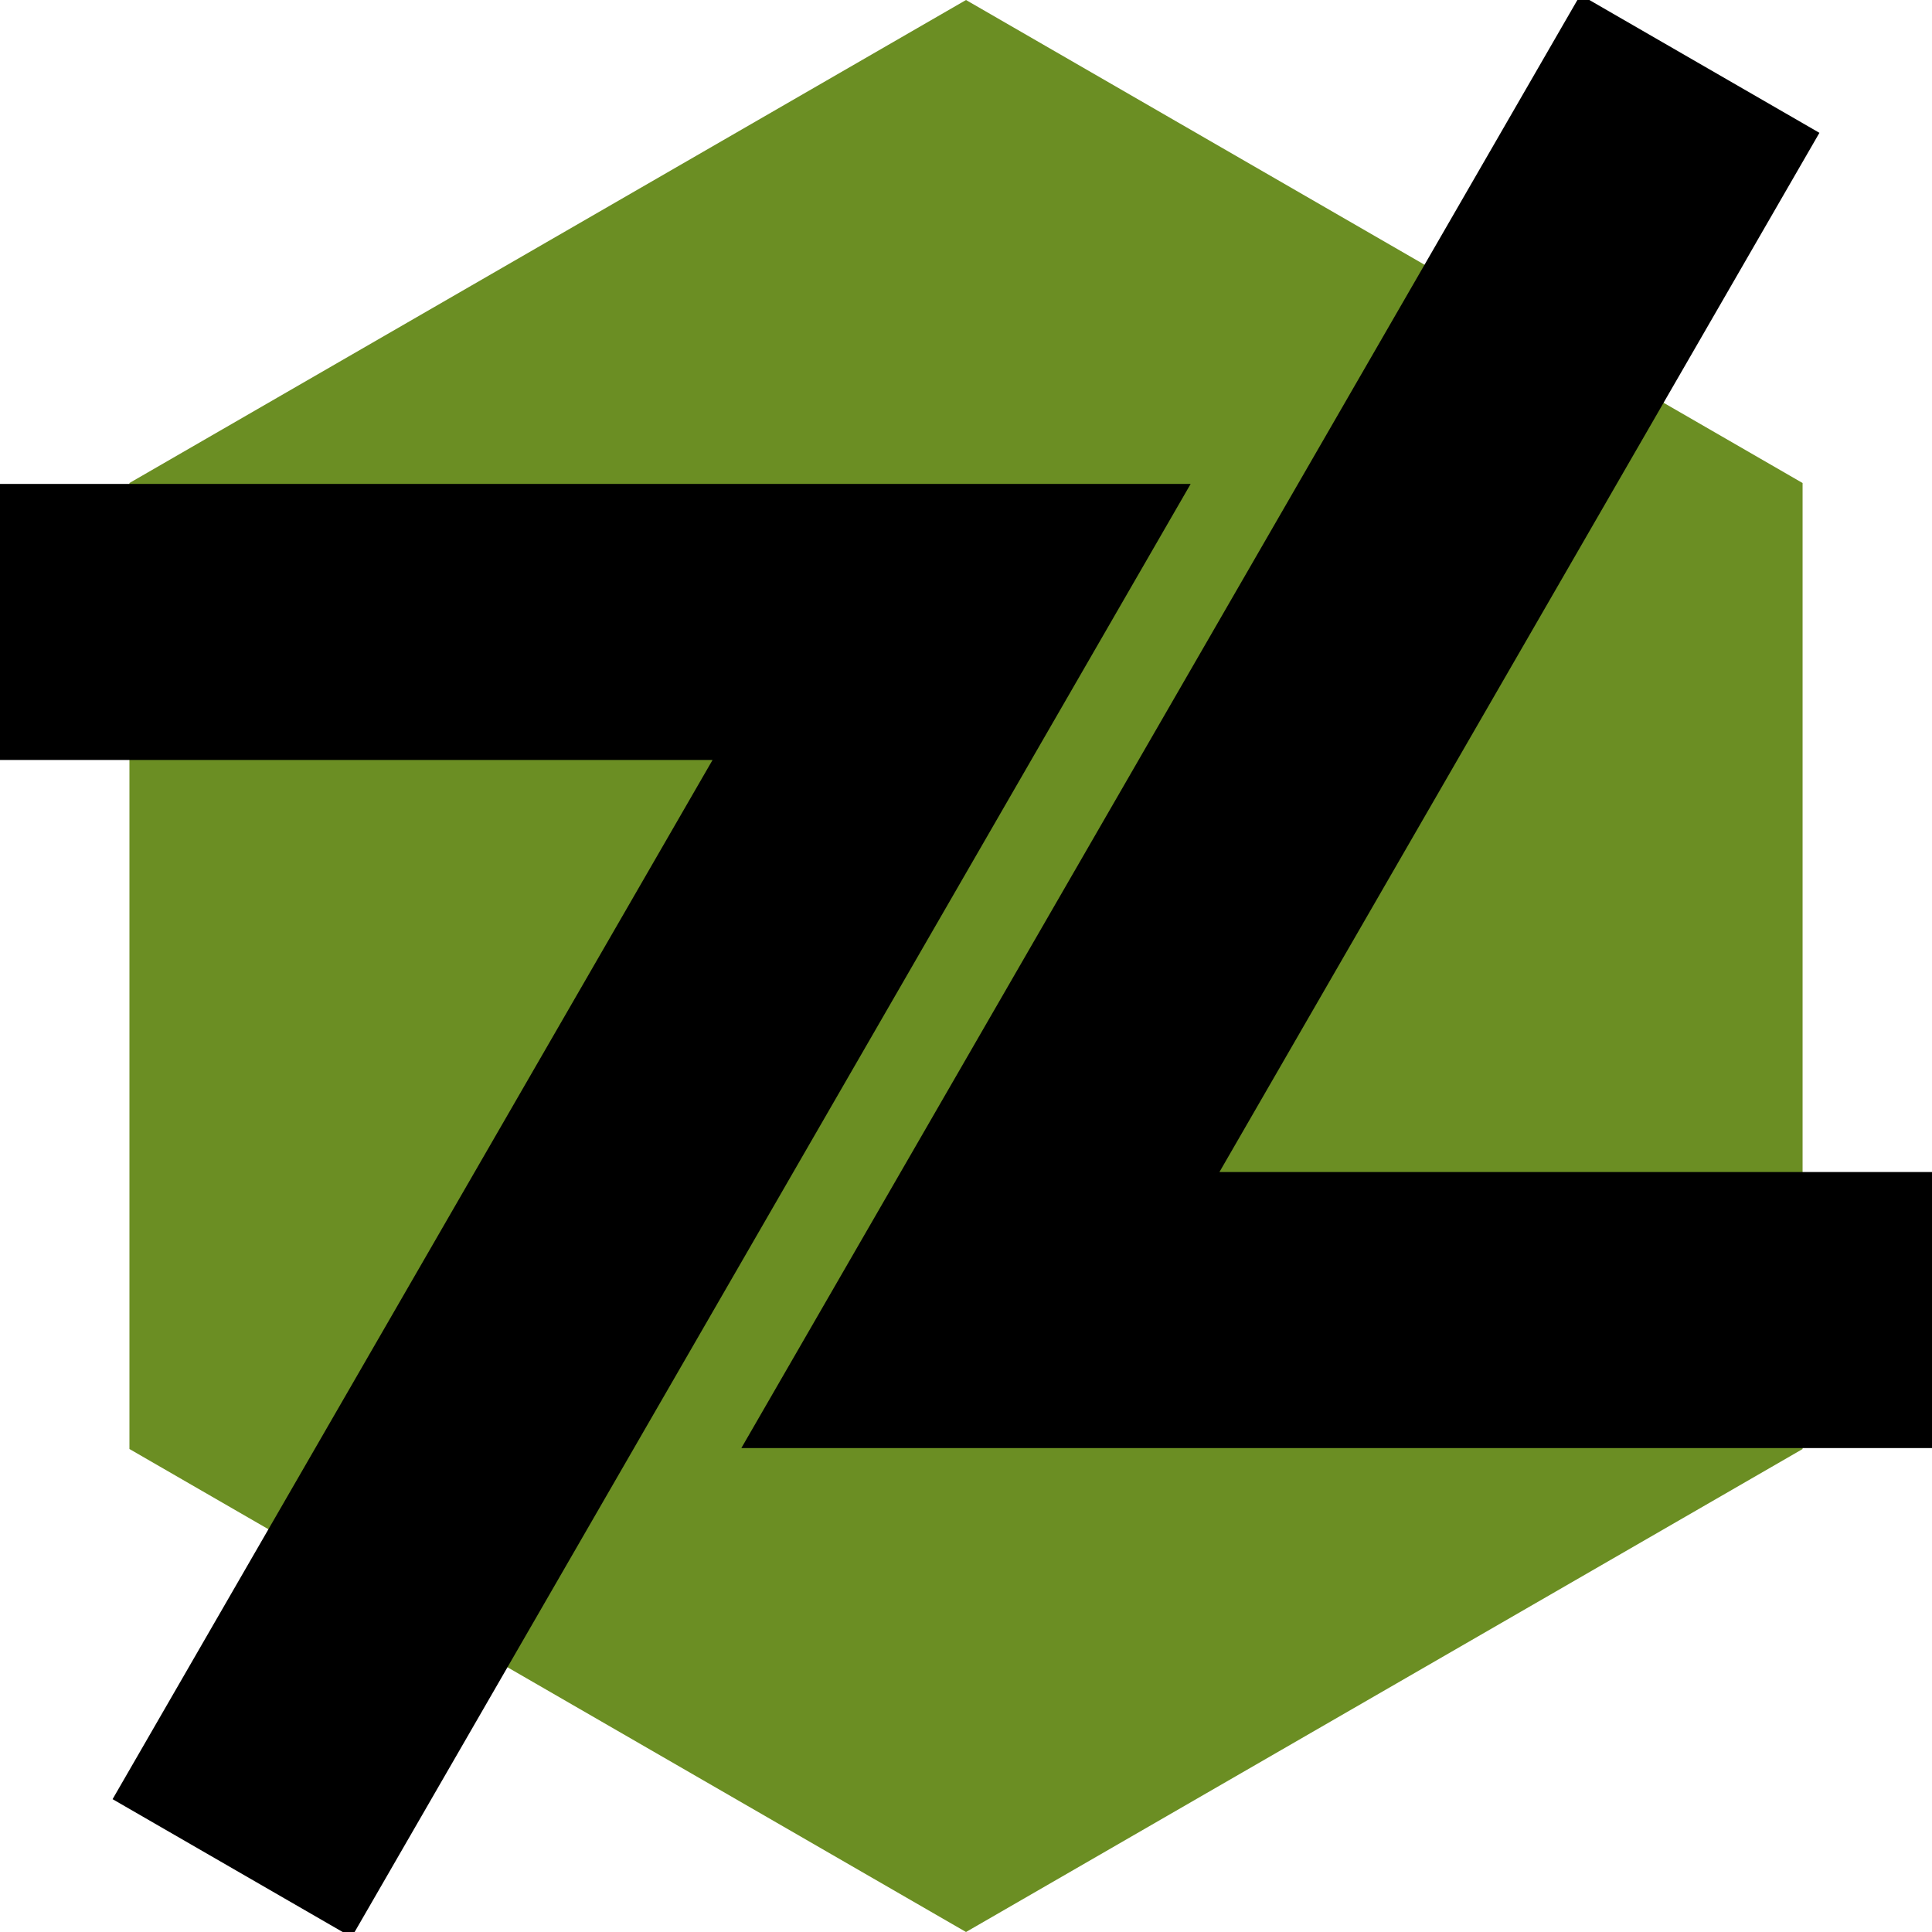
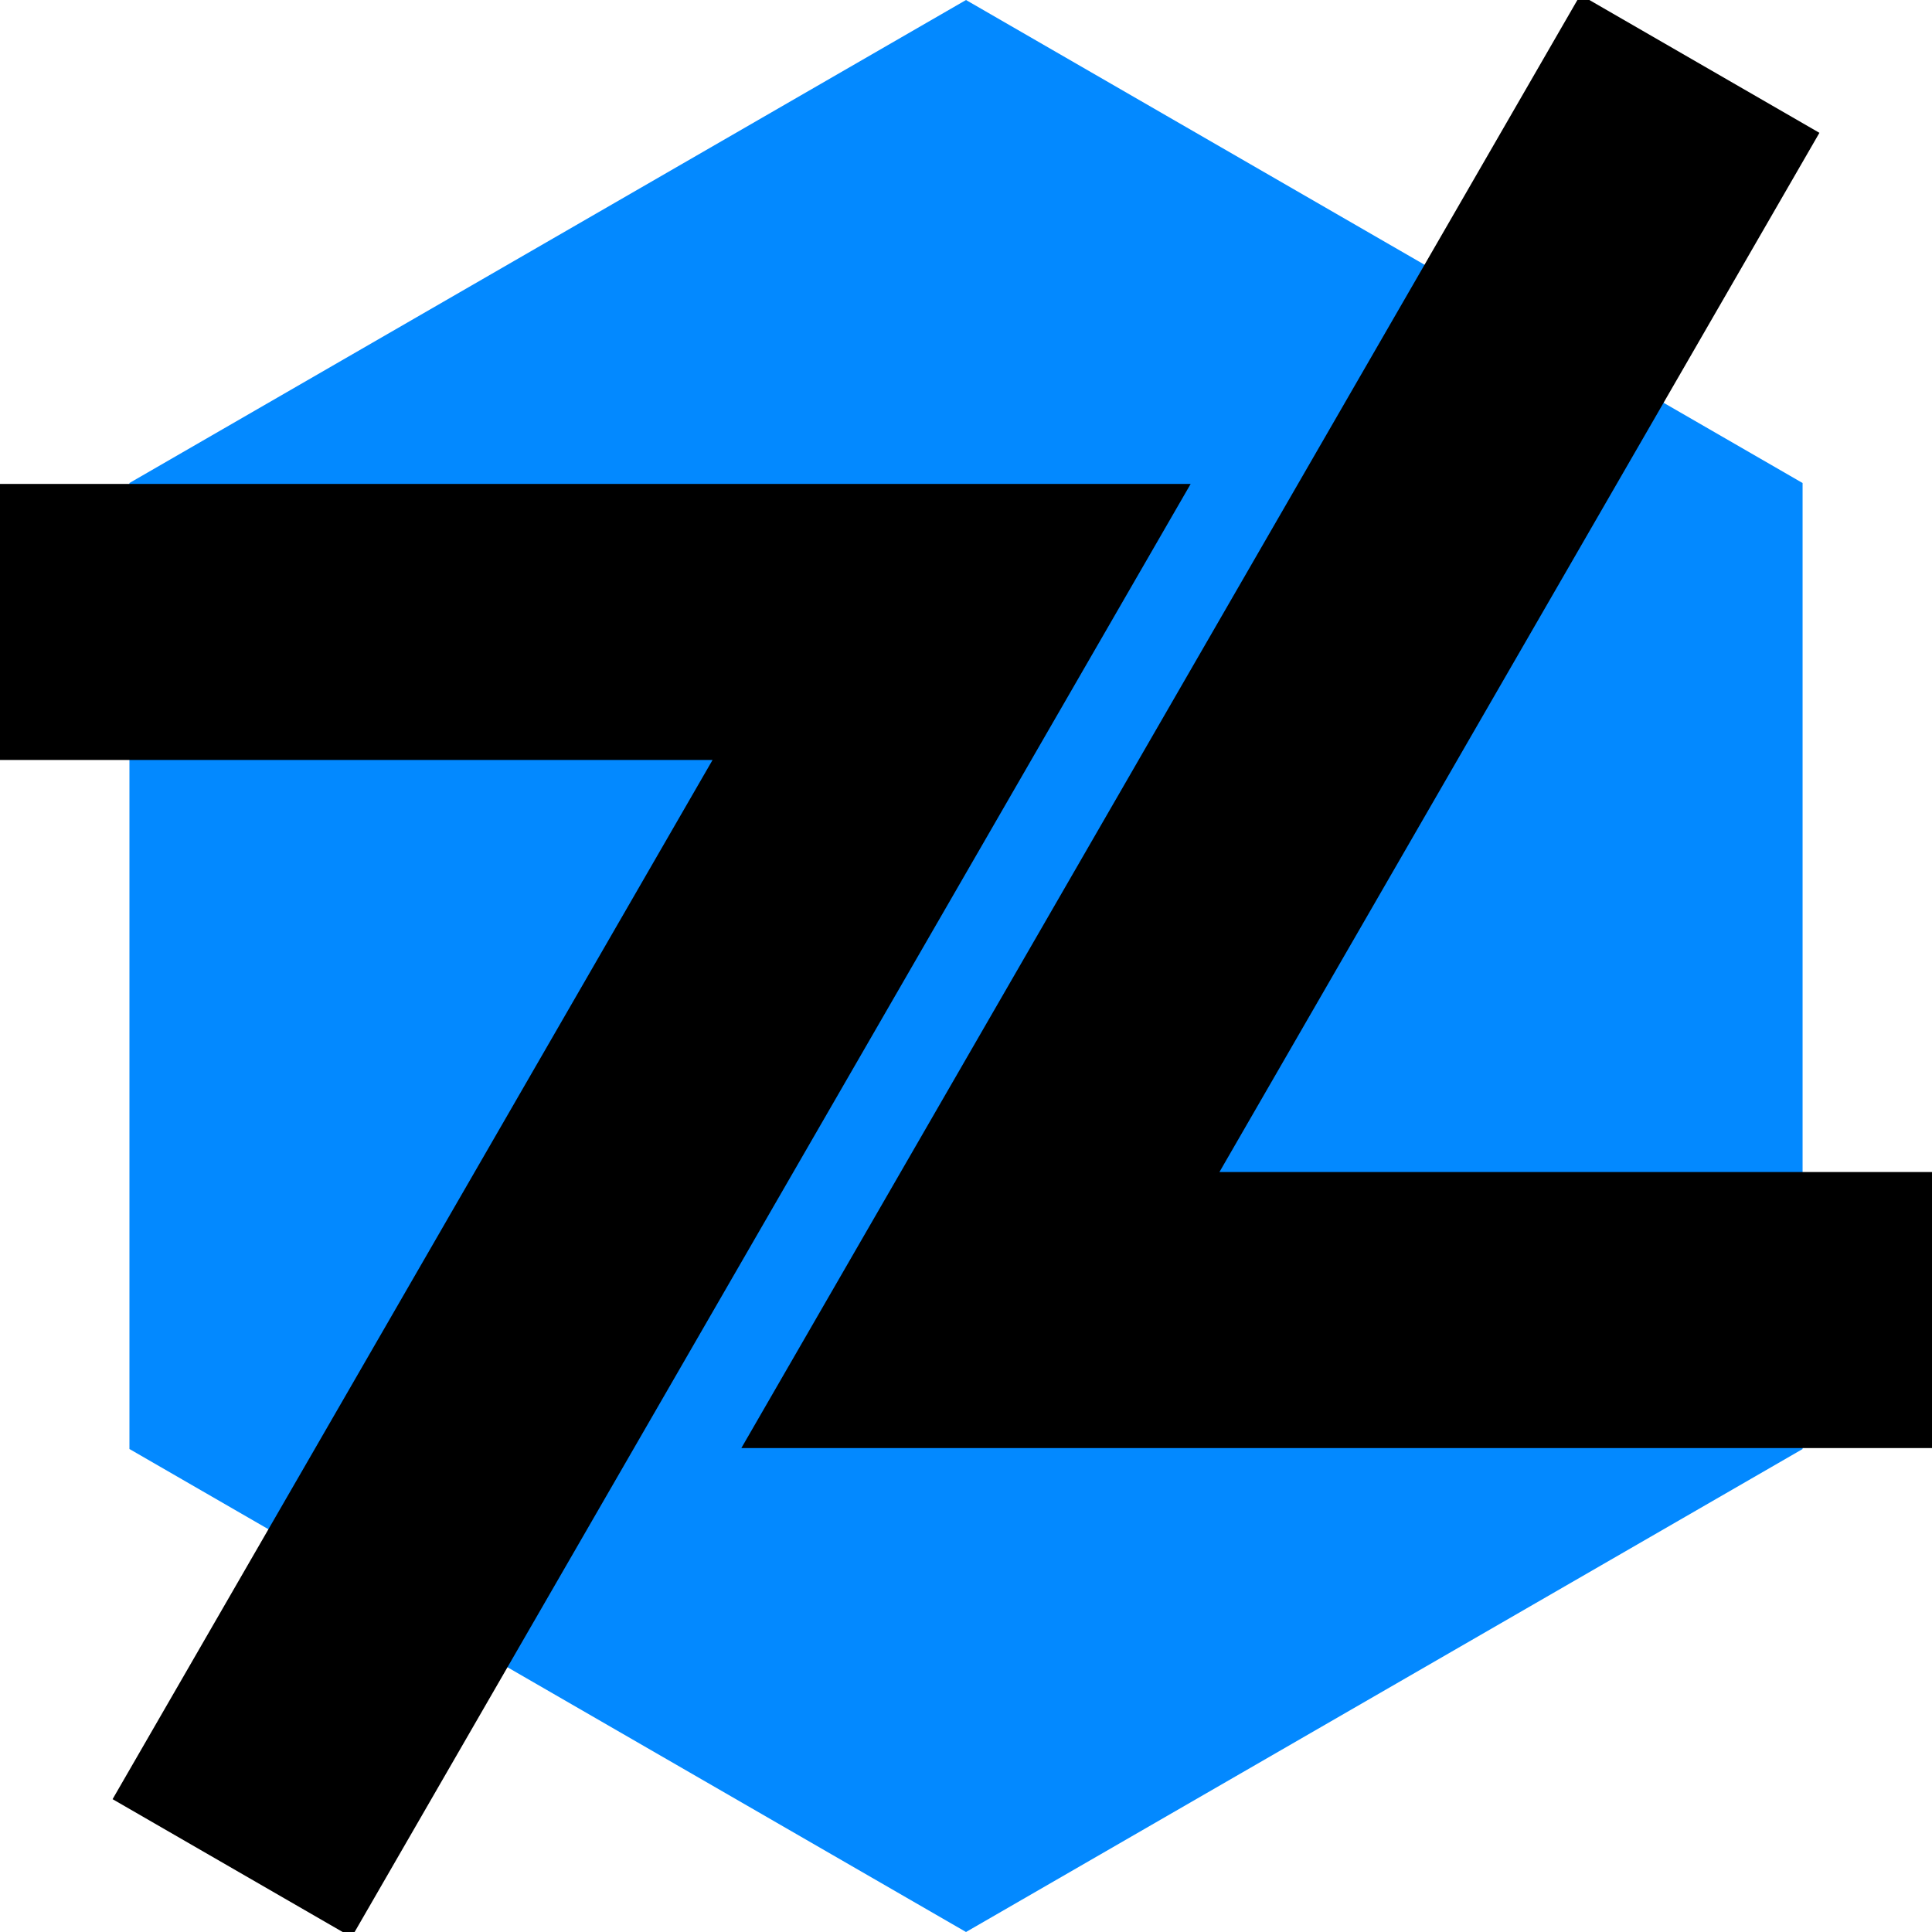
<svg xmlns="http://www.w3.org/2000/svg" width="210" height="210" viewBox="0 0 55.562 55.562" version="1.1" id="svg1">
  <defs id="defs1" />
  <g id="layer1">
    <path style="fill:#000000;fill-opacity:1;stroke:none;stroke-width:0.265" d="M 69.462,105.625 39.024,14.049" id="path3" />
-     <path style="fill:#6B8E23 /*8ACB88*/;fill-opacity:1;stroke:none;stroke-width:0.265;stroke-opacity:1" id="path8" d="M 9.77,19.002 27.717,8.64 45.664,19.002 l 0,20.724 L 27.717,50.087 9.77,39.725 Z" transform="matrix(1.340551,0,0,1.340551,-9.37483,-11.58212)" />
+     <path style="fill:#0389ff /*8ACB88*/;fill-opacity:1;stroke:none;stroke-width:0.265;stroke-opacity:1" id="path8" d="M 9.77,19.002 27.717,8.64 45.664,19.002 l 0,20.724 L 27.717,50.087 9.77,39.725 Z" transform="matrix(1.340551,0,0,1.340551,-9.37483,-11.58212)" />
    <g id="g9" transform="translate(0.8770376,4.9775643e-4)">
      <path style="fill:none;fill-opacity:1;stroke:#000000;stroke-width:7.938;stroke-dasharray:none;stroke-opacity:1" d="M 5.798,53.726 26.49,17.886 H -6.569" id="path9" />
      <path style="fill:none;fill-opacity:1;stroke:#000000;stroke-width:7.938;stroke-dasharray:none;stroke-opacity:1" d="M 48.01,1.835 27.318,37.675 h 33.059" id="path9-9" />
    </g>
  </g>
</svg>
